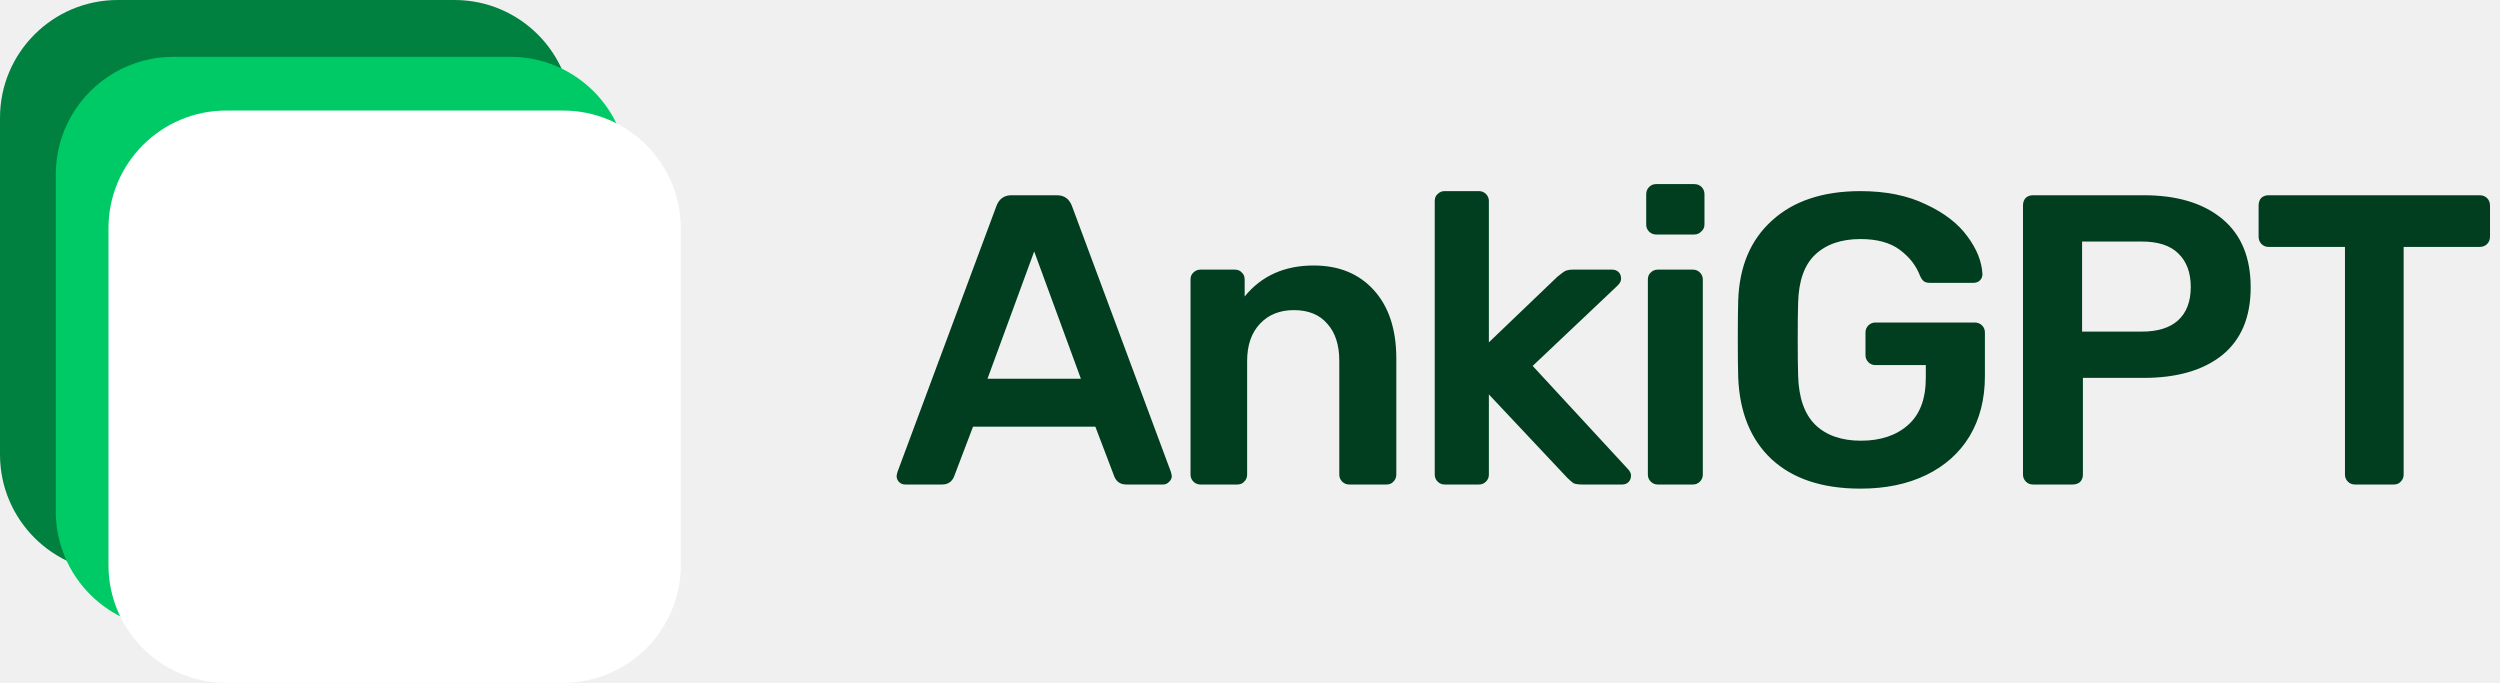
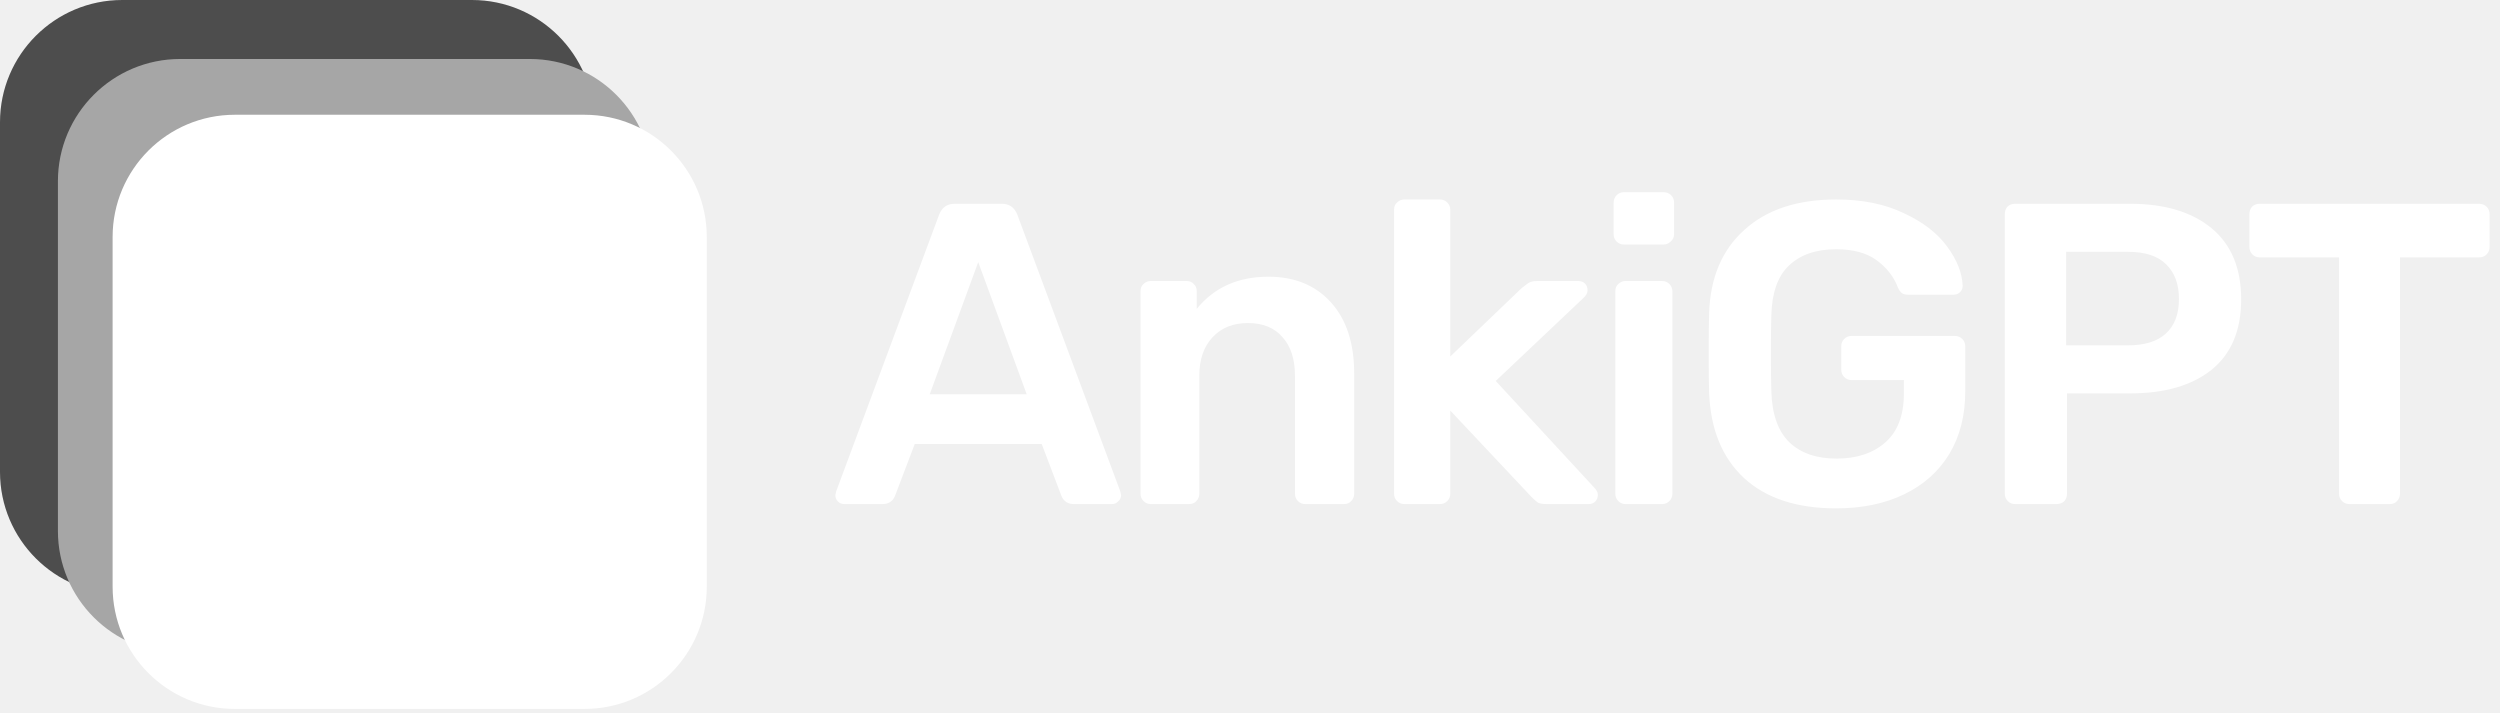
- <svg xmlns="http://www.w3.org/2000/svg" width="2420" height="661" viewBox="0 0 2420 661" fill="none">
-   <g clip-path="url(#clip0_137_1486)">
-     <rect width="554" height="554" rx="114" fill="#008140" />
-     <rect x="54" y="55" width="554" height="554" rx="114" fill="#00CA65" />
-     <rect x="105" y="107" width="554" height="554" rx="114" fill="white" />
-     <path d="M876.297 469C873.897 469 871.897 468.2 870.297 466.6C868.697 465 867.897 463 867.897 460.6L868.697 457L964.697 199C967.364 192.333 972.164 189 979.097 189H1023.1C1030.03 189 1034.83 192.333 1037.5 199L1133.5 457L1134.3 460.6C1134.3 463 1133.36 465 1131.5 466.6C1129.9 468.2 1128.03 469 1125.9 469H1090.3C1084.7 469 1080.83 466.467 1078.7 461.4L1060.3 413H941.897L923.497 461.4C921.364 466.467 917.497 469 911.897 469H876.297ZM955.897 366.6H1046.3L1001.1 243.4L955.897 366.6ZM1162.03 469C1159.36 469 1157.1 468.067 1155.23 466.2C1153.36 464.333 1152.43 462.067 1152.43 459.4V270.6C1152.43 267.667 1153.36 265.4 1155.23 263.8C1157.1 261.933 1159.36 261 1162.03 261H1195.23C1198.16 261 1200.43 261.933 1202.03 263.8C1203.9 265.4 1204.83 267.667 1204.83 270.6V287C1221.1 267 1243.36 257 1271.63 257C1296.16 257 1315.63 265 1330.03 281C1344.43 297 1351.63 319 1351.63 347V459.4C1351.63 462.067 1350.7 464.333 1348.83 466.2C1347.23 468.067 1344.96 469 1342.03 469H1306.03C1303.36 469 1301.1 468.067 1299.23 466.2C1297.36 464.333 1296.43 462.067 1296.43 459.4V349.4C1296.43 333.933 1292.56 321.933 1284.83 313.4C1277.36 304.6 1266.56 300.2 1252.43 300.2C1238.83 300.2 1227.9 304.6 1219.63 313.4C1211.36 322.2 1207.23 334.2 1207.23 349.4V459.4C1207.23 462.067 1206.3 464.333 1204.43 466.2C1202.83 468.067 1200.56 469 1197.63 469H1162.03ZM1398.43 469C1395.76 469 1393.5 468.067 1391.63 466.2C1389.76 464.333 1388.83 462.067 1388.83 459.4V194.6C1388.83 191.667 1389.76 189.4 1391.63 187.8C1393.5 185.933 1395.76 185 1398.43 185H1431.63C1434.3 185 1436.56 185.933 1438.43 187.8C1440.3 189.667 1441.23 191.933 1441.23 194.6V331.4L1507.63 267.8C1508.43 267.267 1509.63 266.333 1511.23 265C1513.1 263.4 1514.83 262.333 1516.43 261.8C1518.03 261.267 1520.03 261 1522.43 261H1560.43C1563.1 261 1565.23 261.8 1566.83 263.4C1568.43 265 1569.23 267.133 1569.23 269.8C1569.23 272.2 1567.9 274.6 1565.23 277L1483.63 354.2L1575.23 453.4C1577.63 455.8 1578.83 458.067 1578.83 460.2C1578.83 462.867 1578.03 465 1576.43 466.6C1574.83 468.2 1572.83 469 1570.43 469H1531.63C1527.9 469 1525.1 468.6 1523.23 467.8C1521.63 466.733 1519.5 464.867 1516.83 462.2L1441.23 381.8V459.4C1441.23 462.067 1440.3 464.333 1438.43 466.2C1436.56 468.067 1434.3 469 1431.63 469H1398.43ZM1603.13 227C1600.47 227 1598.2 226.067 1596.33 224.2C1594.47 222.333 1593.53 220.067 1593.53 217.4V188.2C1593.53 185.267 1594.47 182.867 1596.33 181C1598.2 179.133 1600.47 178.2 1603.13 178.2H1639.93C1642.87 178.2 1645.27 179.133 1647.13 181C1649 182.867 1649.93 185.267 1649.93 188.2V217.4C1649.93 220.067 1648.87 222.333 1646.73 224.2C1644.87 226.067 1642.6 227 1639.93 227H1603.13ZM1604.73 469C1602.07 469 1599.8 468.067 1597.93 466.2C1596.07 464.333 1595.13 462.067 1595.13 459.4V270.6C1595.13 267.667 1596.07 265.4 1597.93 263.8C1599.8 261.933 1602.07 261 1604.73 261H1638.73C1641.4 261 1643.67 261.933 1645.53 263.8C1647.4 265.667 1648.33 267.933 1648.33 270.6V459.4C1648.33 462.067 1647.4 464.333 1645.53 466.2C1643.67 468.067 1641.4 469 1638.73 469H1604.73ZM1800.99 473C1764.19 473 1735.53 463.533 1714.99 444.6C1694.73 425.667 1683.93 399.267 1682.59 365.4C1682.33 357.667 1682.19 345.267 1682.19 328.2C1682.19 311.133 1682.33 298.733 1682.59 291C1683.66 257.933 1694.59 232.067 1715.39 213.4C1736.19 194.467 1764.73 185 1800.99 185C1825.53 185 1846.59 189.267 1864.19 197.8C1882.06 206.067 1895.53 216.467 1904.59 229C1913.66 241.267 1918.46 253.4 1918.99 265.4C1918.99 267.8 1918.19 269.8 1916.59 271.4C1914.99 273 1912.86 273.8 1910.19 273.8H1868.19C1865.53 273.8 1863.53 273.267 1862.19 272.2C1860.86 271.133 1859.66 269.4 1858.59 267C1854.86 257.133 1848.33 248.733 1838.99 241.8C1829.66 234.867 1816.99 231.4 1800.99 231.4C1782.33 231.4 1767.66 236.467 1756.99 246.6C1746.59 256.467 1741.13 271.933 1740.59 293C1740.33 300.733 1740.19 312.467 1740.19 328.2C1740.19 343.667 1740.33 355.4 1740.59 363.4C1741.13 385 1746.73 401 1757.39 411.4C1768.06 421.533 1782.73 426.6 1801.39 426.6C1820.33 426.6 1835.53 421.533 1846.99 411.4C1858.46 401.267 1864.19 386.067 1864.19 365.8V353.4H1815.39C1812.73 353.4 1810.46 352.467 1808.59 350.6C1806.73 348.733 1805.79 346.467 1805.79 343.8V321.8C1805.79 319.133 1806.73 316.867 1808.59 315C1810.46 313.133 1812.73 312.2 1815.39 312.2H1911.39C1914.33 312.2 1916.73 313.133 1918.59 315C1920.46 316.867 1921.39 319.133 1921.39 321.8V364.2C1921.39 386.333 1916.46 405.667 1906.59 422.2C1896.73 438.467 1882.73 451 1864.59 459.8C1846.46 468.6 1825.26 473 1800.99 473ZM1967.86 469C1965.2 469 1962.93 468.067 1961.06 466.2C1959.2 464.333 1958.26 462.067 1958.26 459.4V199C1958.26 196.067 1959.06 193.667 1960.66 191.8C1962.53 189.933 1964.93 189 1967.86 189H2075.06C2107.33 189 2132.66 196.6 2151.06 211.8C2169.46 227 2178.66 249.133 2178.66 278.2C2178.66 307 2169.46 328.867 2151.06 343.8C2132.66 358.467 2107.33 365.8 2075.06 365.8H2016.26V459.4C2016.26 462.333 2015.33 464.733 2013.46 466.6C2011.6 468.2 2009.2 469 2006.26 469H1967.86ZM2073.06 321C2088.53 321 2100.26 317.4 2108.26 310.2C2116.53 302.733 2120.66 291.933 2120.66 277.8C2120.66 263.933 2116.66 253.133 2108.66 245.4C2100.93 237.667 2089.06 233.8 2073.06 233.8H2015.46V321H2073.06ZM2279.53 469C2276.86 469 2274.59 468.067 2272.73 466.2C2270.86 464.333 2269.93 462.067 2269.93 459.4V239H2195.93C2193.26 239 2190.99 238.067 2189.13 236.2C2187.26 234.333 2186.33 231.933 2186.33 229V199C2186.33 196.067 2187.13 193.667 2188.73 191.8C2190.59 189.933 2192.99 189 2195.93 189H2400.33C2403.26 189 2405.66 189.933 2407.53 191.8C2409.39 193.667 2410.33 196.067 2410.33 199V229C2410.33 231.933 2409.39 234.333 2407.53 236.2C2405.66 238.067 2403.26 239 2400.33 239H2326.73V459.4C2326.73 462.067 2325.79 464.333 2323.93 466.2C2322.33 468.067 2320.06 469 2317.13 469H2279.53Z" fill="#003E1F" />
-   </g>
-   <defs>
-     <clipPath id="clip0_137_1486">
-       <rect width="2420" height="661" fill="white" />
-     </clipPath>
-   </defs>
+ <svg xmlns="http://www.w3.org/2000/svg" width="2331" height="664" viewBox="0 0 2331 664" fill="none">
+   <rect width="554" height="554" rx="114" fill="#4D4D4D" />
+   <rect x="54" y="55" width="554" height="554" rx="114" fill="#A6A6A6" />
+   <rect x="105" y="107" width="554" height="554" rx="114" fill="white" />
+   <path d="M787.297 470C784.897 470 782.897 469.2 781.297 467.6C779.697 466 778.897 464 778.897 461.6L779.697 458L875.697 200C878.364 193.333 883.164 190 890.097 190H934.097C941.03 190 945.83 193.333 948.497 200L1044.5 458L1045.3 461.6C1045.3 464 1044.36 466 1042.5 467.6C1040.9 469.2 1039.03 470 1036.9 470H1001.3C995.697 470 991.83 467.467 989.697 462.4L971.297 414H852.897L834.497 462.4C832.364 467.467 828.497 470 822.897 470H787.297ZM866.897 367.6H957.297L912.097 244.4L866.897 367.6ZM1073.03 470C1070.36 470 1068.1 469.067 1066.23 467.2C1064.36 465.333 1063.43 463.067 1063.43 460.4V271.6C1063.43 268.667 1064.36 266.4 1066.23 264.8C1068.1 262.933 1070.36 262 1073.03 262H1106.23C1109.16 262 1111.43 262.933 1113.03 264.8C1114.9 266.4 1115.83 268.667 1115.83 271.6V288C1132.1 268 1154.36 258 1182.63 258C1207.16 258 1226.63 266 1241.03 282C1255.43 298 1262.63 320 1262.63 348V460.4C1262.63 463.067 1261.7 465.333 1259.83 467.2C1258.23 469.067 1255.96 470 1253.03 470H1217.03C1214.36 470 1212.1 469.067 1210.23 467.2C1208.36 465.333 1207.43 463.067 1207.43 460.4V350.4C1207.43 334.933 1203.56 322.933 1195.83 314.4C1188.36 305.6 1177.56 301.2 1163.43 301.2C1149.83 301.2 1138.9 305.6 1130.63 314.4C1122.36 323.2 1118.23 335.2 1118.23 350.4V460.4C1118.23 463.067 1117.3 465.333 1115.43 467.2C1113.83 469.067 1111.56 470 1108.63 470H1073.03ZM1309.43 470C1306.76 470 1304.5 469.067 1302.63 467.2C1300.76 465.333 1299.83 463.067 1299.83 460.4V195.6C1299.83 192.667 1300.76 190.4 1302.63 188.8C1304.5 186.933 1306.76 186 1309.43 186H1342.63C1345.3 186 1347.56 186.933 1349.43 188.8C1351.3 190.667 1352.23 192.933 1352.23 195.6V332.4L1418.63 268.8C1419.43 268.267 1420.63 267.333 1422.23 266C1424.1 264.4 1425.83 263.333 1427.43 262.8C1429.03 262.267 1431.03 262 1433.43 262H1471.43C1474.1 262 1476.23 262.8 1477.83 264.4C1479.43 266 1480.23 268.133 1480.23 270.8C1480.23 273.2 1478.9 275.6 1476.23 278L1394.63 355.2L1486.23 454.4C1488.63 456.8 1489.83 459.067 1489.83 461.2C1489.83 463.867 1489.03 466 1487.43 467.6C1485.83 469.2 1483.83 470 1481.43 470H1442.63C1438.9 470 1436.1 469.6 1434.23 468.8C1432.63 467.733 1430.5 465.867 1427.83 463.2L1352.23 382.8V460.4C1352.23 463.067 1351.3 465.333 1349.43 467.2C1347.56 469.067 1345.3 470 1342.63 470H1309.43ZM1514.13 228C1511.47 228 1509.2 227.067 1507.33 225.2C1505.47 223.333 1504.53 221.067 1504.53 218.4V189.2C1504.53 186.267 1505.47 183.867 1507.33 182C1509.2 180.133 1511.47 179.2 1514.13 179.2H1550.93C1553.87 179.2 1556.27 180.133 1558.13 182C1560 183.867 1560.93 186.267 1560.93 189.2V218.4C1560.93 221.067 1559.87 223.333 1557.73 225.2C1555.87 227.067 1553.6 228 1550.93 228H1514.13ZM1515.73 470C1513.07 470 1510.8 469.067 1508.93 467.2C1507.07 465.333 1506.13 463.067 1506.13 460.4V271.6C1506.13 268.667 1507.07 266.4 1508.93 264.8C1510.8 262.933 1513.07 262 1515.73 262H1549.73C1552.4 262 1554.67 262.933 1556.53 264.8C1558.4 266.667 1559.33 268.933 1559.33 271.6V460.4C1559.33 463.067 1558.4 465.333 1556.53 467.2C1554.67 469.067 1552.4 470 1549.73 470H1515.73ZM1711.99 474C1675.19 474 1646.53 464.533 1625.99 445.6C1605.73 426.667 1594.93 400.267 1593.59 366.4C1593.33 358.667 1593.19 346.267 1593.19 329.2C1593.19 312.133 1593.33 299.733 1593.59 292C1594.66 258.933 1605.59 233.067 1626.39 214.4C1647.19 195.467 1675.73 186 1711.99 186C1736.53 186 1757.59 190.267 1775.19 198.8C1793.06 207.067 1806.53 217.467 1815.59 230C1824.66 242.267 1829.46 254.4 1829.99 266.4C1829.99 268.8 1829.19 270.8 1827.59 272.4C1825.99 274 1823.86 274.8 1821.19 274.8H1779.19C1776.53 274.8 1774.53 274.267 1773.19 273.2C1771.86 272.133 1770.66 270.4 1769.59 268C1765.86 258.133 1759.33 249.733 1749.99 242.8C1740.66 235.867 1727.99 232.4 1711.99 232.4C1693.33 232.4 1678.66 237.467 1667.99 247.6C1657.59 257.467 1652.13 272.933 1651.59 294C1651.33 301.733 1651.19 313.467 1651.19 329.2C1651.19 344.667 1651.33 356.4 1651.59 364.4C1652.13 386 1657.73 402 1668.39 412.4C1679.06 422.533 1693.73 427.6 1712.39 427.6C1731.33 427.6 1746.53 422.533 1757.99 412.4C1769.46 402.267 1775.19 387.067 1775.19 366.8V354.4H1726.39C1723.73 354.4 1721.46 353.467 1719.59 351.6C1717.73 349.733 1716.79 347.467 1716.79 344.8V322.8C1716.79 320.133 1717.73 317.867 1719.59 316C1721.46 314.133 1723.73 313.2 1726.39 313.2H1822.39C1825.33 313.2 1827.73 314.133 1829.59 316C1831.46 317.867 1832.39 320.133 1832.39 322.8V365.2C1832.39 387.333 1827.46 406.667 1817.59 423.2C1807.73 439.467 1793.73 452 1775.59 460.8C1757.46 469.6 1736.26 474 1711.99 474ZM1878.86 470C1876.2 470 1873.93 469.067 1872.06 467.2C1870.2 465.333 1869.26 463.067 1869.26 460.4V200C1869.26 197.067 1870.06 194.667 1871.66 192.8C1873.53 190.933 1875.93 190 1878.86 190H1986.06C2018.33 190 2043.66 197.6 2062.06 212.8C2080.46 228 2089.66 250.133 2089.66 279.2C2089.66 308 2080.46 329.867 2062.06 344.8C2043.66 359.467 2018.33 366.8 1986.06 366.8H1927.26V460.4C1927.26 463.333 1926.33 465.733 1924.46 467.6C1922.6 469.2 1920.2 470 1917.26 470H1878.86ZM1984.06 322C1999.53 322 2011.26 318.4 2019.26 311.2C2027.53 303.733 2031.66 292.933 2031.66 278.8C2031.66 264.933 2027.66 254.133 2019.66 246.4C2011.93 238.667 2000.06 234.8 1984.06 234.8H1926.46V322H1984.06ZM2190.53 470C2187.86 470 2185.59 469.067 2183.73 467.2C2181.86 465.333 2180.93 463.067 2180.93 460.4V240H2106.93C2104.26 240 2101.99 239.067 2100.13 237.2C2098.26 235.333 2097.33 232.933 2097.33 230V200C2097.33 197.067 2098.13 194.667 2099.73 192.8C2101.59 190.933 2103.99 190 2106.93 190H2311.33C2314.26 190 2316.66 190.933 2318.53 192.8C2320.39 194.667 2321.33 197.067 2321.33 200V230C2321.33 232.933 2320.39 235.333 2318.53 237.2C2316.66 239.067 2314.26 240 2311.33 240H2237.73V460.4C2237.73 463.067 2236.79 465.333 2234.93 467.2C2233.33 469.067 2231.06 470 2228.13 470H2190.53Z" fill="white" />
</svg>
